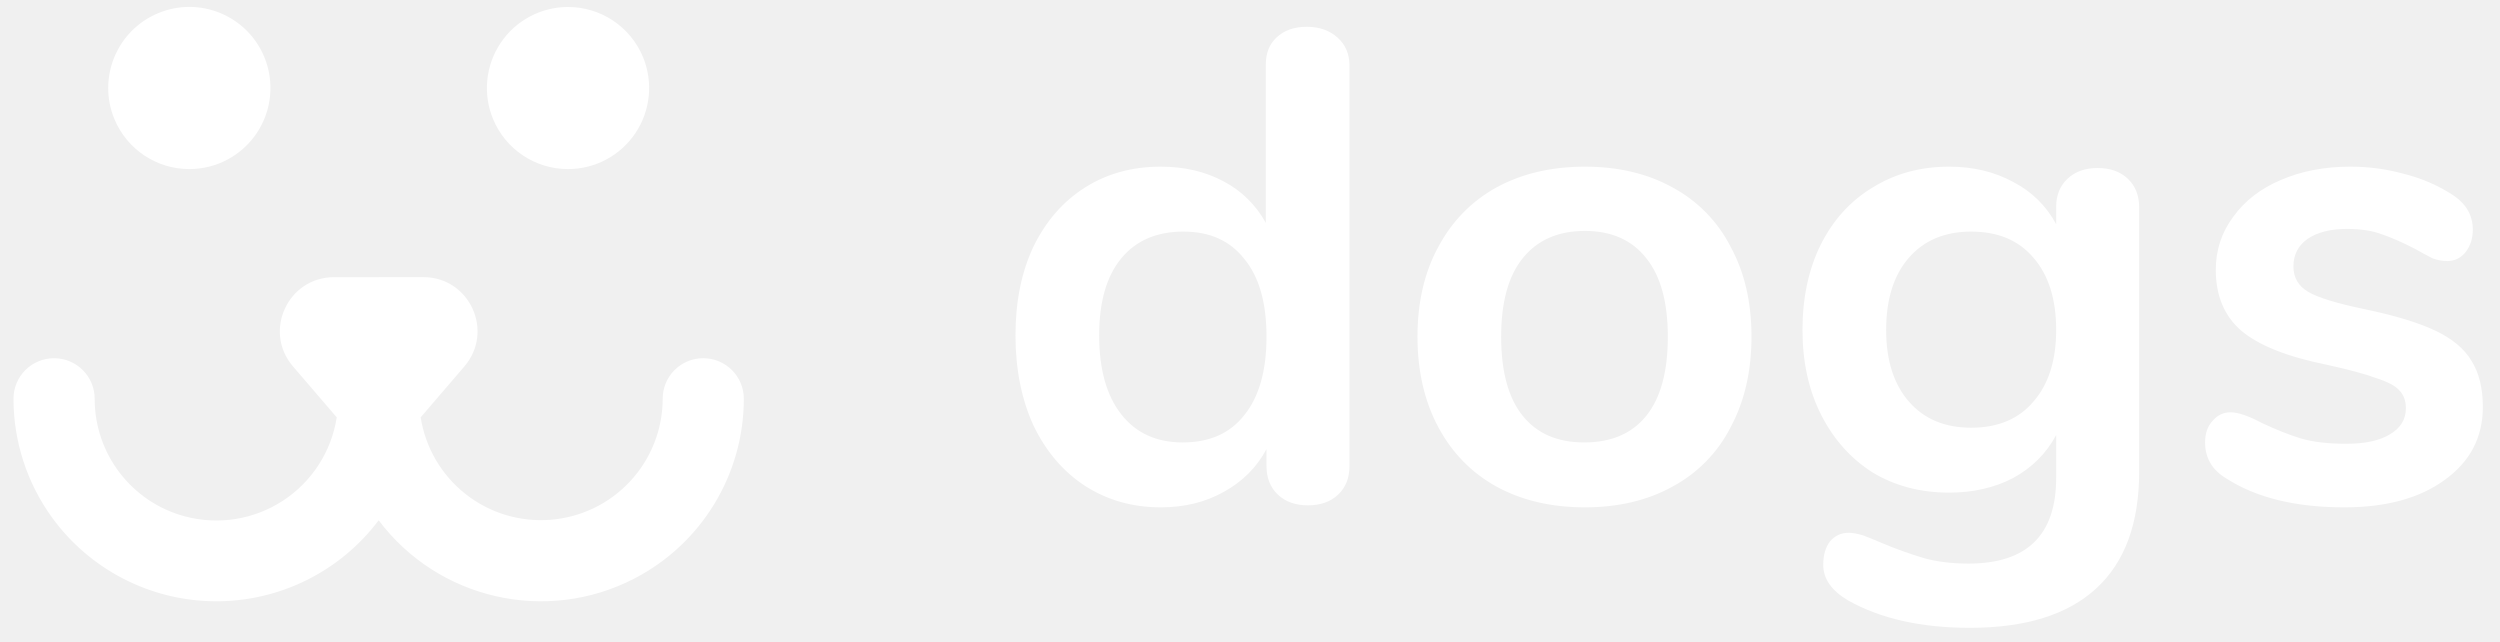
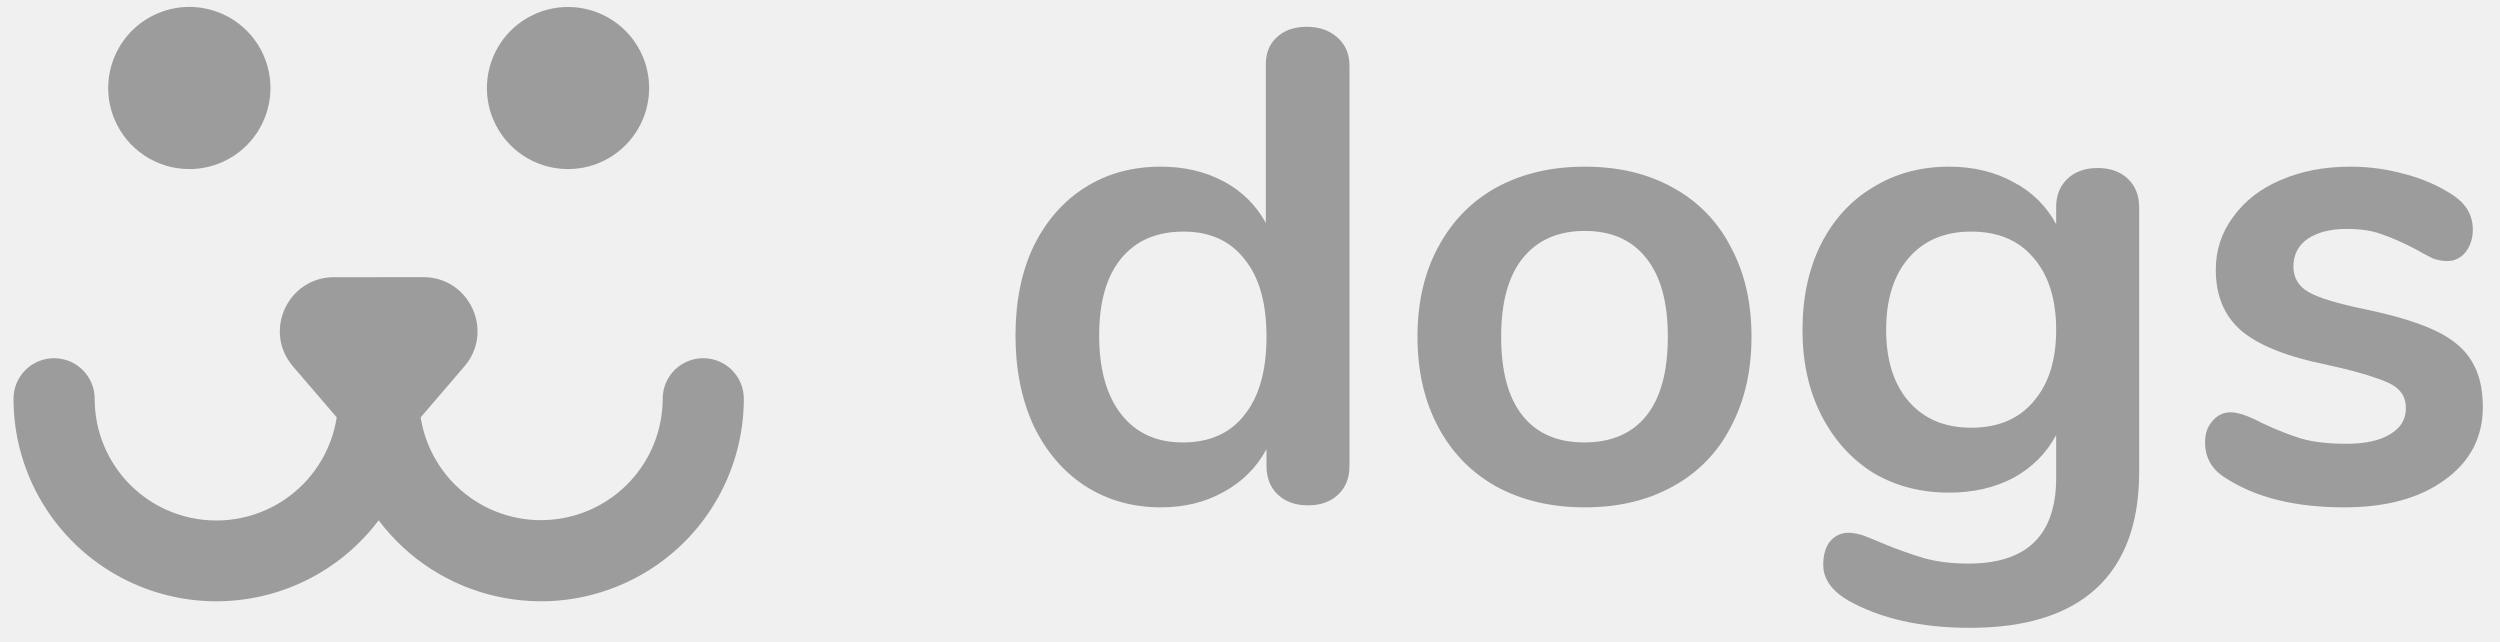
<svg xmlns="http://www.w3.org/2000/svg" width="152" height="39" fill="none">
-   <path fill-rule="evenodd" clip-rule="evenodd" d="M23.024 16.85h2.717c2.808 0 4.325 3.292 2.496 5.425l-2.66 3.1a7.392 7.392 0 0 0 2.719 4.655 7.409 7.409 0 0 0 10.02-.77 7.39 7.39 0 0 0 1.976-5.017 2.46 2.46 0 0 1 2.466-2.464 2.468 2.468 0 0 1 2.467 2.464A12.31 12.31 0 0 1 38.56 35.18a12.35 12.35 0 0 1-15.537-3.546 12.348 12.348 0 0 1-19.873-.188 12.31 12.31 0 0 1-2.33-7.203A2.462 2.462 0 0 1 3.29 21.78a2.468 2.468 0 0 1 2.467 2.464 7.387 7.387 0 0 0 5.47 7.147 7.404 7.404 0 0 0 9.246-6.016l-2.662-3.1c-1.828-2.132-.312-5.423 2.5-5.423h2.714Z" fill="#fff" />
-   <path d="M34.535 10.28a4.93 4.93 0 0 0 4.558-6.815 4.93 4.93 0 0 0-4.558-3.04 4.93 4.93 0 0 0-4.557 6.814 4.929 4.929 0 0 0 4.557 3.041Zm-23.023 0a4.93 4.93 0 0 0 4.557-6.815A4.93 4.93 0 0 0 9.625.798a4.93 4.93 0 0 0-2.67 6.441 4.93 4.93 0 0 0 4.557 3.041Zm67.933-8.652c.76 0 1.384.217 1.872.651.488.434.732 1.004.732 1.71v24.335c0 .733-.23 1.316-.692 1.75-.46.434-1.07.651-1.83.651s-1.37-.217-1.832-.65c-.46-.435-.692-1.018-.692-1.75v-1.018c-.597 1.112-1.465 1.98-2.605 2.604-1.112.624-2.387.936-3.825.936-1.71 0-3.242-.434-4.598-1.302-1.33-.868-2.374-2.089-3.134-3.663-.733-1.6-1.099-3.43-1.099-5.493 0-2.062.366-3.866 1.1-5.413.76-1.546 1.803-2.74 3.133-3.58 1.33-.842 2.862-1.263 4.598-1.263 1.438 0 2.713.3 3.826.896a6.21 6.21 0 0 1 2.563 2.523V3.907c0-.678.217-1.22.651-1.628.462-.434 1.072-.65 1.832-.65ZM71.916 26.9c1.628 0 2.876-.556 3.744-1.669.895-1.112 1.343-2.7 1.343-4.76 0-2.063-.448-3.637-1.343-4.72-.868-1.114-2.102-1.67-3.703-1.67-1.628 0-2.89.542-3.785 1.628-.895 1.085-1.343 2.645-1.343 4.68 0 2.062.448 3.662 1.343 4.802.895 1.14 2.143 1.71 3.744 1.71Zm24.441 3.947c-2.034 0-3.825-.42-5.37-1.26-1.52-.842-2.7-2.049-3.542-3.623-.84-1.574-1.262-3.405-1.262-5.494s.42-3.907 1.262-5.453c.841-1.574 2.021-2.78 3.54-3.622 1.547-.84 3.338-1.262 5.372-1.262 2.035 0 3.812.42 5.331 1.262a8.446 8.446 0 0 1 3.541 3.622c.841 1.546 1.262 3.364 1.262 5.453 0 2.09-.421 3.92-1.262 5.494a8.448 8.448 0 0 1-3.541 3.622c-1.519.84-3.296 1.261-5.33 1.261Zm-.04-3.947c1.655 0 2.916-.543 3.784-1.628.869-1.085 1.303-2.686 1.303-4.802 0-2.089-.434-3.676-1.303-4.76-.868-1.114-2.116-1.67-3.744-1.67-1.627 0-2.89.556-3.784 1.67-.868 1.084-1.303 2.671-1.303 4.76 0 2.116.434 3.717 1.303 4.802.868 1.085 2.116 1.628 3.744 1.628Zm31.221-16.685c.76 0 1.37.217 1.831.65.462.435.692 1.018.692 1.75V28.69c0 3.12-.868 5.48-2.604 7.082-1.737 1.6-4.3 2.4-7.692 2.4-2.957 0-5.426-.555-7.406-1.668-1.004-.597-1.506-1.316-1.506-2.157 0-.597.136-1.07.407-1.424.298-.353.678-.53 1.139-.53.245 0 .543.055.896.164.352.135.719.285 1.098.447.85.362 1.72.674 2.605.936.787.217 1.682.326 2.686.326 3.554 0 5.331-1.736 5.331-5.21v-2.604c-.597 1.113-1.465 1.98-2.604 2.605-1.14.597-2.442.895-3.907.895-1.737 0-3.283-.407-4.64-1.22-1.329-.842-2.373-2.008-3.133-3.5-.76-1.493-1.14-3.215-1.14-5.169 0-1.953.367-3.676 1.099-5.168.76-1.52 1.818-2.686 3.174-3.5 1.357-.84 2.903-1.262 4.64-1.262 1.465 0 2.767.312 3.907.936a6.092 6.092 0 0 1 2.604 2.564v-1.058c0-.705.231-1.275.692-1.71.461-.433 1.072-.65 1.831-.65Zm-7.691 15.79c1.628 0 2.889-.53 3.784-1.587.923-1.059 1.384-2.51 1.384-4.355 0-1.872-.461-3.337-1.384-4.395-.895-1.058-2.156-1.587-3.784-1.587-1.601 0-2.863.53-3.785 1.587-.922 1.058-1.384 2.523-1.384 4.395 0 1.845.462 3.296 1.384 4.355.922 1.058 2.184 1.587 3.785 1.587Zm22.686 4.842c-2.957 0-5.344-.583-7.162-1.75-.868-.515-1.302-1.248-1.302-2.197 0-.543.149-.977.447-1.302.299-.353.665-.53 1.099-.53.461 0 1.099.218 1.913.652.868.407 1.655.72 2.36.936.733.217 1.655.325 2.767.325 1.14 0 2.022-.19 2.646-.57.651-.38.976-.908.976-1.587 0-.46-.135-.827-.407-1.098-.244-.272-.705-.516-1.383-.733-.652-.244-1.655-.515-3.012-.814-2.414-.488-4.151-1.18-5.209-2.075-1.031-.895-1.546-2.13-1.546-3.703 0-1.194.352-2.266 1.058-3.216.705-.976 1.668-1.722 2.889-2.238 1.248-.542 2.659-.814 4.232-.814 1.14 0 2.239.15 3.297.448a9.628 9.628 0 0 1 2.849 1.22c.868.543 1.302 1.262 1.302 2.158 0 .542-.149 1.004-.448 1.383-.298.353-.665.53-1.099.53-.298 0-.597-.055-.895-.163a25.86 25.86 0 0 1-1.058-.57c-.787-.407-1.465-.705-2.035-.895-.57-.217-1.275-.326-2.116-.326-1.004 0-1.804.204-2.401.61-.57.407-.855.964-.855 1.67 0 .677.299 1.193.896 1.545.597.353 1.75.706 3.459 1.06 1.818.38 3.242.812 4.273 1.301 1.031.488 1.763 1.1 2.197 1.831.462.733.692 1.67.692 2.808 0 1.845-.773 3.324-2.319 4.436-1.52 1.112-3.555 1.668-6.105 1.668Z" fill="#fff" />
+   <path fill-rule="evenodd" clip-rule="evenodd" d="M23.024 16.85h2.717c2.808 0 4.325 3.292 2.496 5.425l-2.66 3.1a7.392 7.392 0 0 0 2.719 4.655 7.409 7.409 0 0 0 10.02-.77 7.39 7.39 0 0 0 1.976-5.017 2.46 2.46 0 0 1 2.466-2.464 2.468 2.468 0 0 1 2.467 2.464A12.31 12.31 0 0 1 38.56 35.18a12.35 12.35 0 0 1-15.537-3.546 12.348 12.348 0 0 1-19.873-.188 12.31 12.31 0 0 1-2.33-7.203A2.462 2.462 0 0 1 3.29 21.78a2.468 2.468 0 0 1 2.467 2.464 7.387 7.387 0 0 0 5.47 7.147 7.404 7.404 0 0 0 9.246-6.016l-2.662-3.1c-1.828-2.132-.312-5.423 2.5-5.423h2.714Z" fill="#9C9C9C" />
+   <path d="M34.535 10.28a4.93 4.93 0 0 0 4.558-6.815 4.93 4.93 0 0 0-4.558-3.04 4.93 4.93 0 0 0-4.557 6.814 4.929 4.929 0 0 0 4.557 3.041Zm-23.023 0a4.93 4.93 0 0 0 4.557-6.815A4.93 4.93 0 0 0 9.625.798a4.93 4.93 0 0 0-2.67 6.441 4.93 4.93 0 0 0 4.557 3.041Zm67.933-8.652c.76 0 1.384.217 1.872.651.488.434.732 1.004.732 1.71v24.335c0 .733-.23 1.316-.692 1.75-.46.434-1.07.651-1.83.651s-1.37-.217-1.832-.65c-.46-.435-.692-1.018-.692-1.75v-1.018c-.597 1.112-1.465 1.98-2.605 2.604-1.112.624-2.387.936-3.825.936-1.71 0-3.242-.434-4.598-1.302-1.33-.868-2.374-2.089-3.134-3.663-.733-1.6-1.099-3.43-1.099-5.493 0-2.062.366-3.866 1.1-5.413.76-1.546 1.803-2.74 3.133-3.58 1.33-.842 2.862-1.263 4.598-1.263 1.438 0 2.713.3 3.826.896a6.21 6.21 0 0 1 2.563 2.523V3.907c0-.678.217-1.22.651-1.628.462-.434 1.072-.65 1.832-.65ZM71.916 26.9c1.628 0 2.876-.556 3.744-1.669.895-1.112 1.343-2.7 1.343-4.76 0-2.063-.448-3.637-1.343-4.72-.868-1.114-2.102-1.67-3.703-1.67-1.628 0-2.89.542-3.785 1.628-.895 1.085-1.343 2.645-1.343 4.68 0 2.062.448 3.662 1.343 4.802.895 1.14 2.143 1.71 3.744 1.71Zm24.441 3.947c-2.034 0-3.825-.42-5.37-1.26-1.52-.842-2.7-2.049-3.542-3.623-.84-1.574-1.262-3.405-1.262-5.494s.42-3.907 1.262-5.453c.841-1.574 2.021-2.78 3.54-3.622 1.547-.84 3.338-1.262 5.372-1.262 2.035 0 3.812.42 5.331 1.262a8.446 8.446 0 0 1 3.541 3.622c.841 1.546 1.262 3.364 1.262 5.453 0 2.09-.421 3.92-1.262 5.494a8.448 8.448 0 0 1-3.541 3.622c-1.519.84-3.296 1.261-5.33 1.261Zm-.04-3.947c1.655 0 2.916-.543 3.784-1.628.869-1.085 1.303-2.686 1.303-4.802 0-2.089-.434-3.676-1.303-4.76-.868-1.114-2.116-1.67-3.744-1.67-1.627 0-2.89.556-3.784 1.67-.868 1.084-1.303 2.671-1.303 4.76 0 2.116.434 3.717 1.303 4.802.868 1.085 2.116 1.628 3.744 1.628Zm31.221-16.685c.76 0 1.37.217 1.831.65.462.435.692 1.018.692 1.75V28.69c0 3.12-.868 5.48-2.604 7.082-1.737 1.6-4.3 2.4-7.692 2.4-2.957 0-5.426-.555-7.406-1.668-1.004-.597-1.506-1.316-1.506-2.157 0-.597.136-1.07.407-1.424.298-.353.678-.53 1.139-.53.245 0 .543.055.896.164.352.135.719.285 1.098.447.85.362 1.72.674 2.605.936.787.217 1.682.326 2.686.326 3.554 0 5.331-1.736 5.331-5.21v-2.604c-.597 1.113-1.465 1.98-2.604 2.605-1.14.597-2.442.895-3.907.895-1.737 0-3.283-.407-4.64-1.22-1.329-.842-2.373-2.008-3.133-3.5-.76-1.493-1.14-3.215-1.14-5.169 0-1.953.367-3.676 1.099-5.168.76-1.52 1.818-2.686 3.174-3.5 1.357-.84 2.903-1.262 4.64-1.262 1.465 0 2.767.312 3.907.936a6.092 6.092 0 0 1 2.604 2.564v-1.058c0-.705.231-1.275.692-1.71.461-.433 1.072-.65 1.831-.65Zm-7.691 15.79c1.628 0 2.889-.53 3.784-1.587.923-1.059 1.384-2.51 1.384-4.355 0-1.872-.461-3.337-1.384-4.395-.895-1.058-2.156-1.587-3.784-1.587-1.601 0-2.863.53-3.785 1.587-.922 1.058-1.384 2.523-1.384 4.395 0 1.845.462 3.296 1.384 4.355.922 1.058 2.184 1.587 3.785 1.587Zm22.686 4.842c-2.957 0-5.344-.583-7.162-1.75-.868-.515-1.302-1.248-1.302-2.197 0-.543.149-.977.447-1.302.299-.353.665-.53 1.099-.53.461 0 1.099.218 1.913.652.868.407 1.655.72 2.36.936.733.217 1.655.325 2.767.325 1.14 0 2.022-.19 2.646-.57.651-.38.976-.908.976-1.587 0-.46-.135-.827-.407-1.098-.244-.272-.705-.516-1.383-.733-.652-.244-1.655-.515-3.012-.814-2.414-.488-4.151-1.18-5.209-2.075-1.031-.895-1.546-2.13-1.546-3.703 0-1.194.352-2.266 1.058-3.216.705-.976 1.668-1.722 2.889-2.238 1.248-.542 2.659-.814 4.232-.814 1.14 0 2.239.15 3.297.448a9.628 9.628 0 0 1 2.849 1.22c.868.543 1.302 1.262 1.302 2.158 0 .542-.149 1.004-.448 1.383-.298.353-.665.53-1.099.53-.298 0-.597-.055-.895-.163a25.86 25.86 0 0 1-1.058-.57c-.787-.407-1.465-.705-2.035-.895-.57-.217-1.275-.326-2.116-.326-1.004 0-1.804.204-2.401.61-.57.407-.855.964-.855 1.67 0 .677.299 1.193.896 1.545.597.353 1.75.706 3.459 1.06 1.818.38 3.242.812 4.273 1.301 1.031.488 1.763 1.1 2.197 1.831.462.733.692 1.67.692 2.808 0 1.845-.773 3.324-2.319 4.436-1.52 1.112-3.555 1.668-6.105 1.668Z" fill="#9C9C9C" />
</svg>
